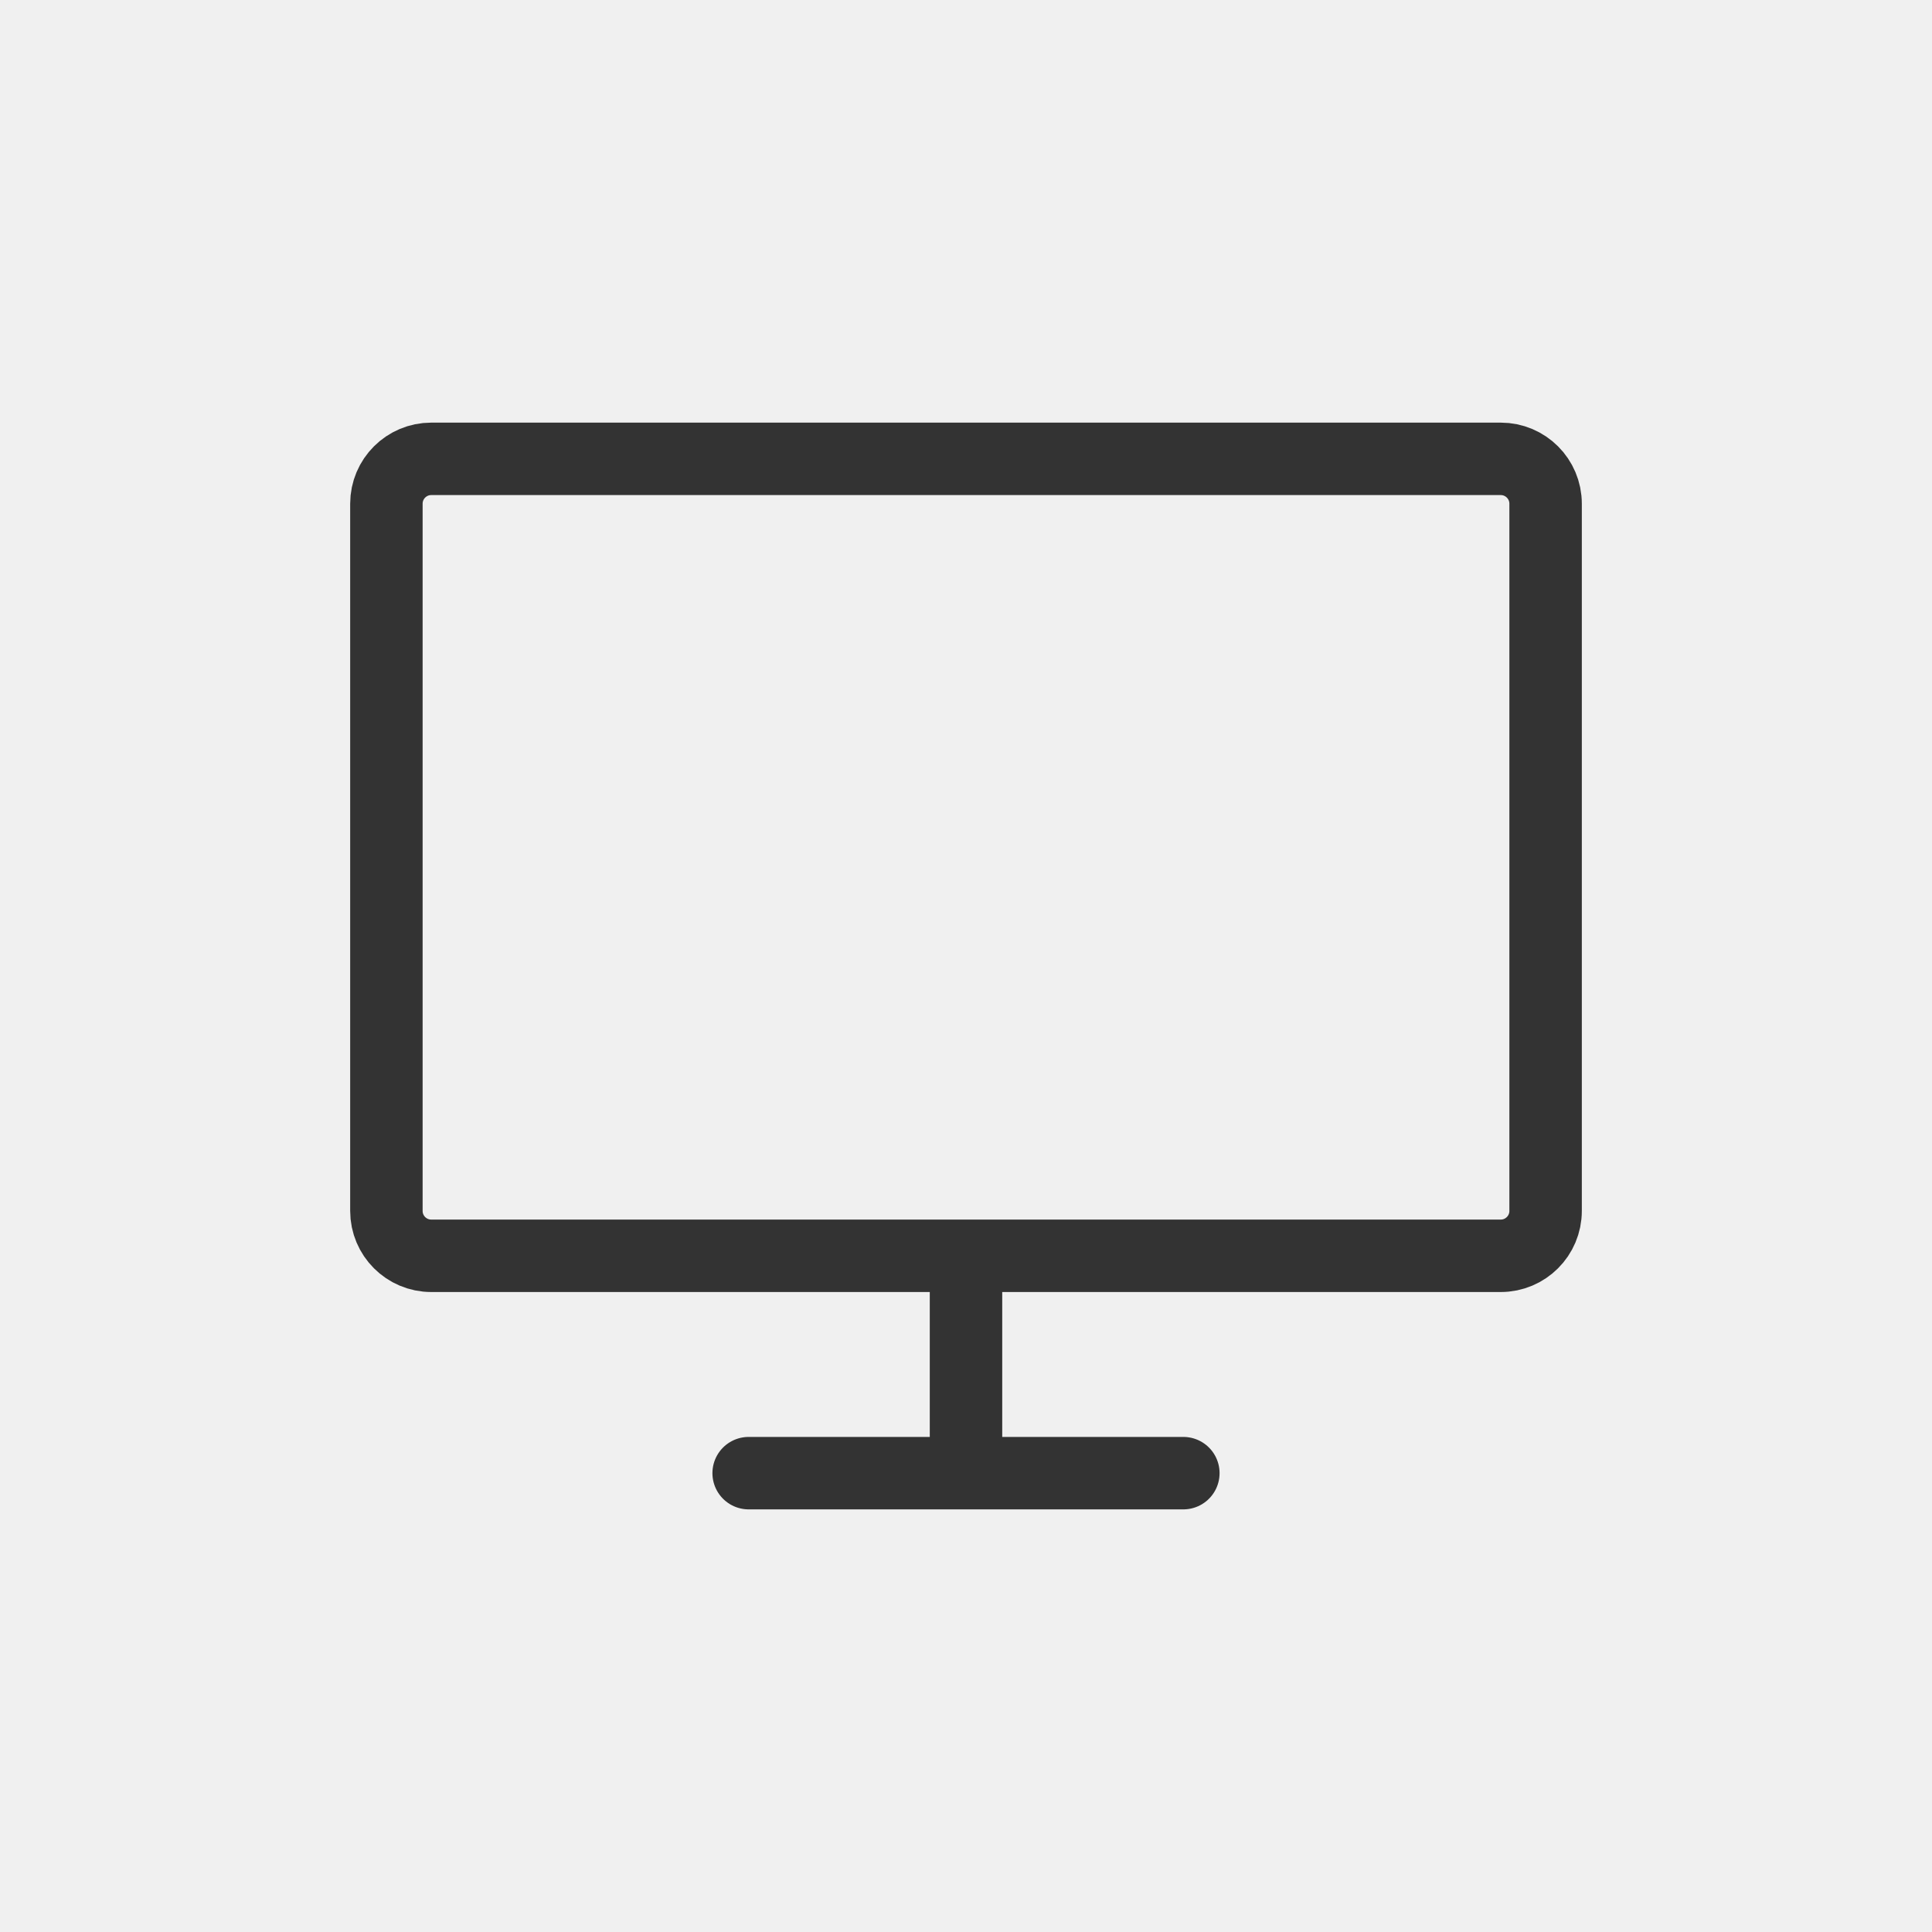
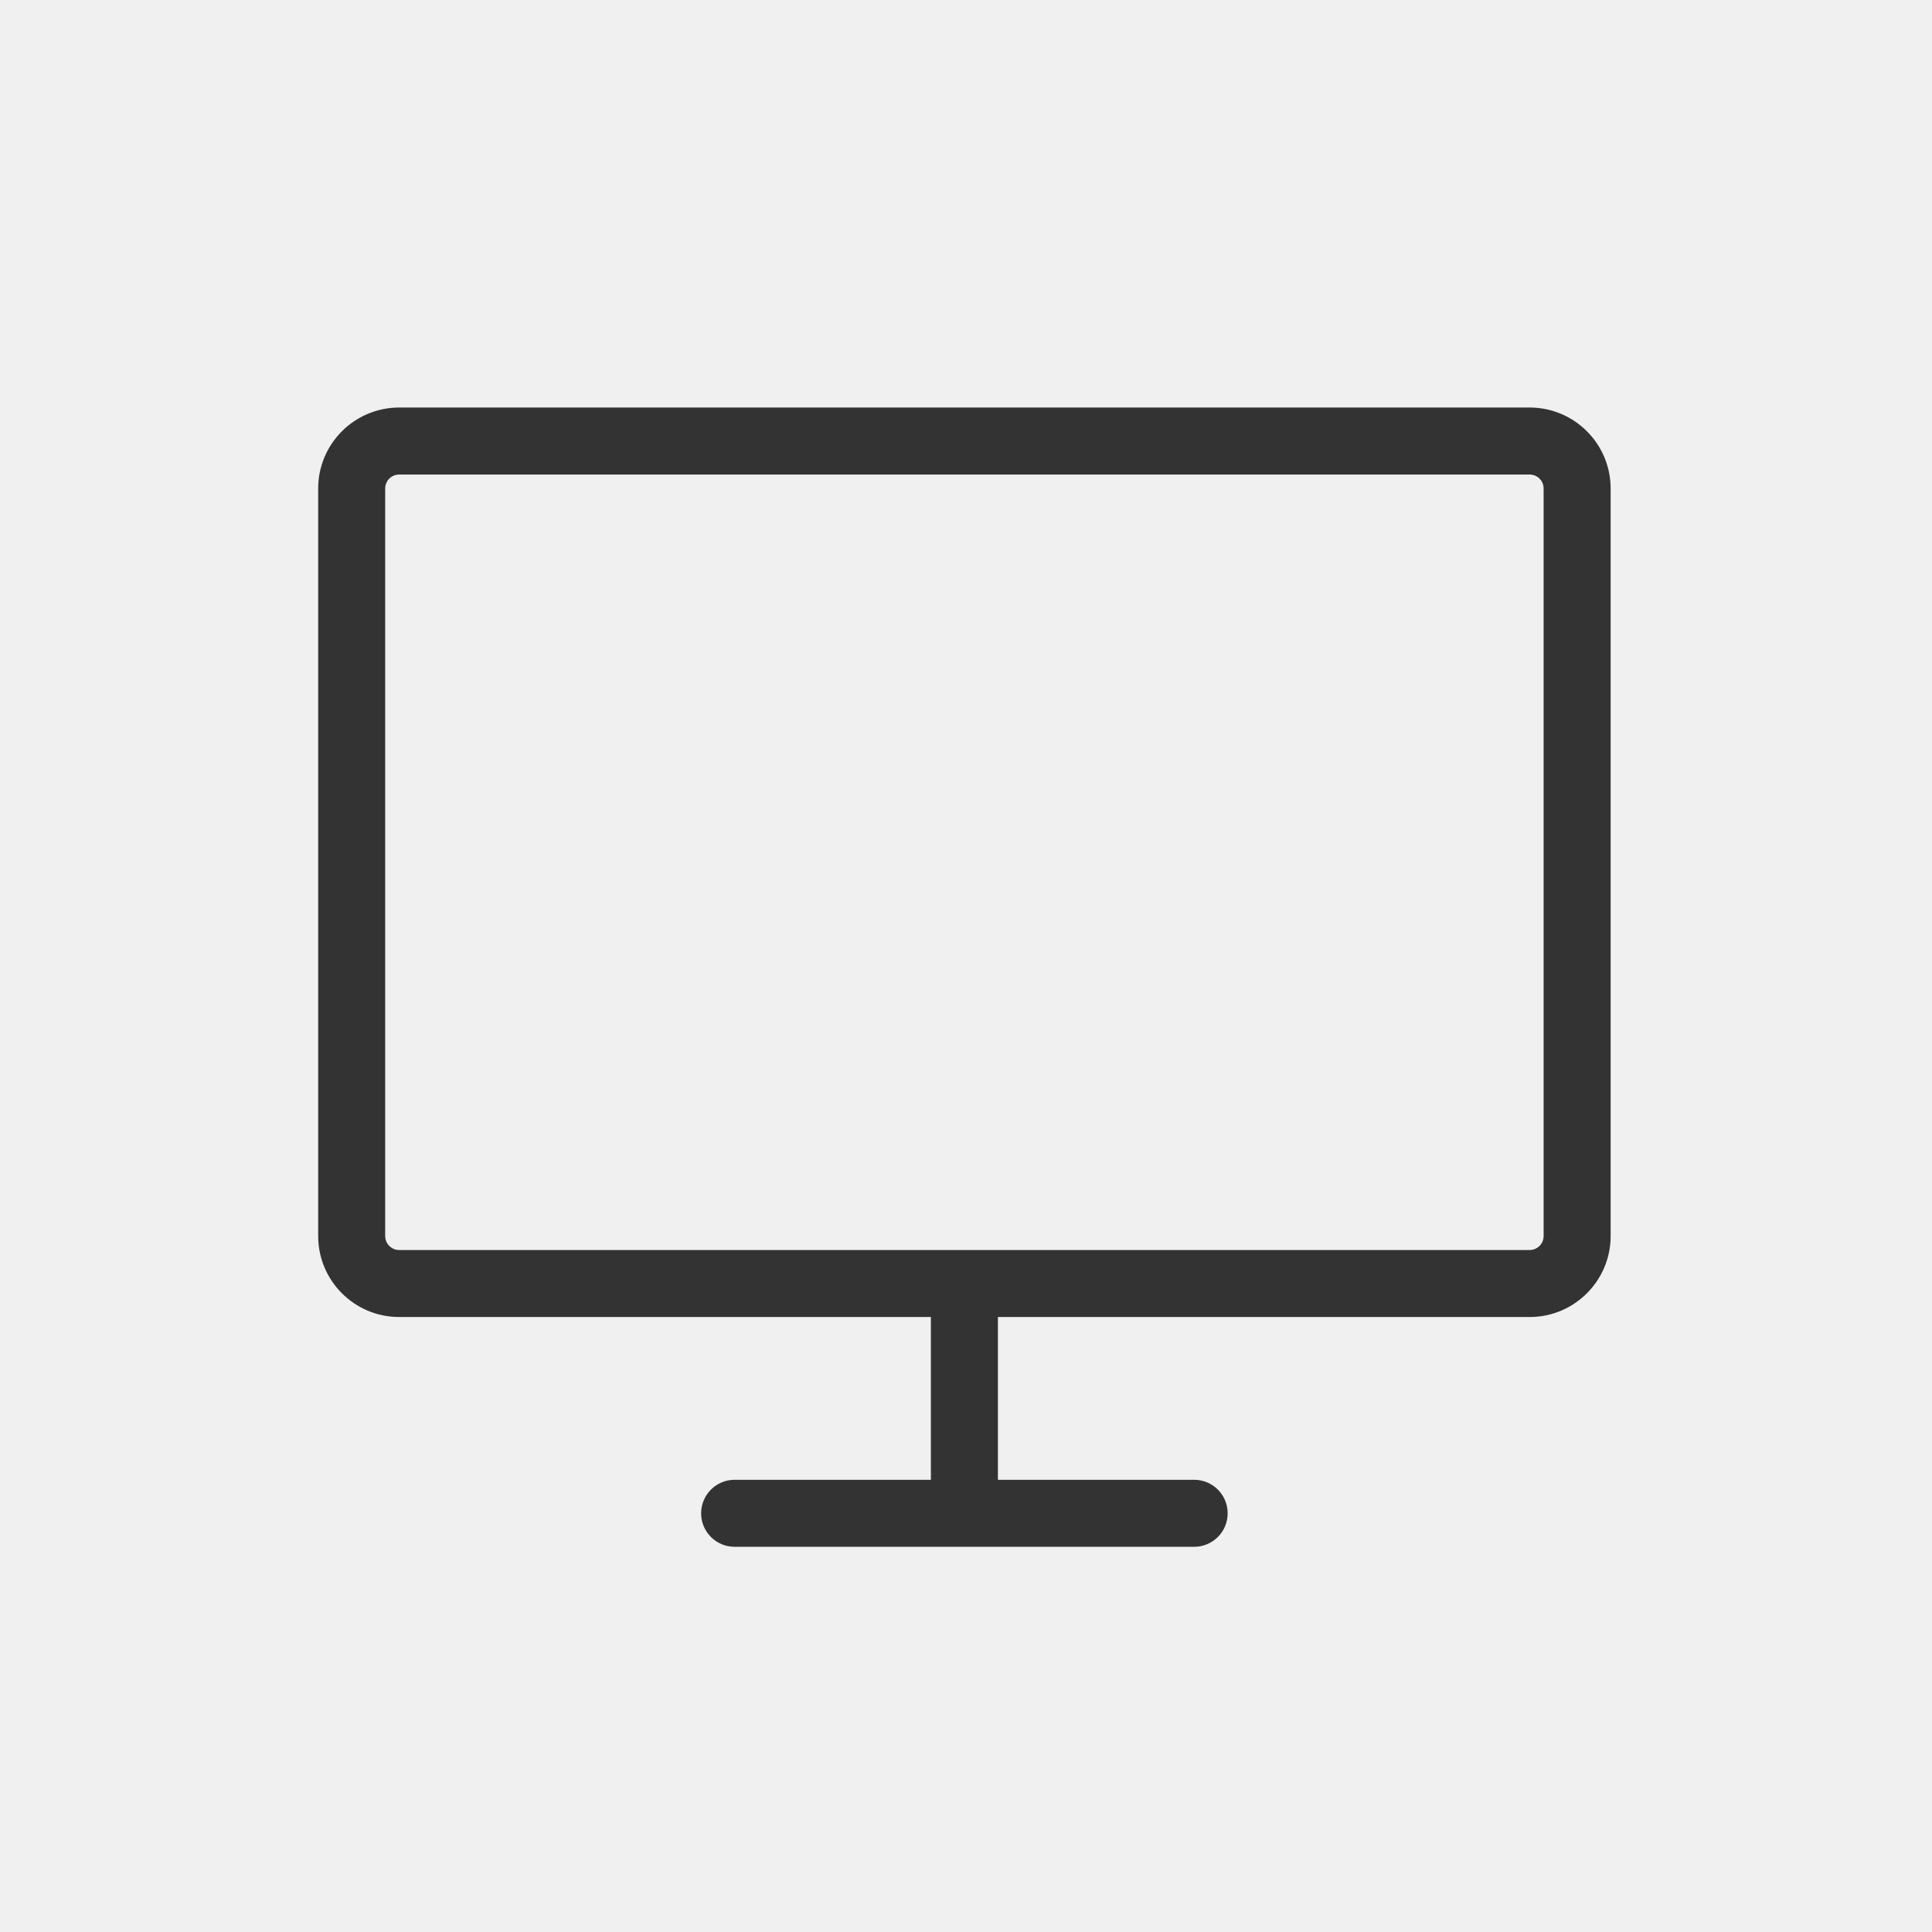
- <svg xmlns="http://www.w3.org/2000/svg" width="80px" height="80px" viewBox="0 0 80 80" version="1.1">
-   <defs />
+ <svg xmlns="http://www.w3.org/2000/svg" xmlns:xlink="http://www.w3.org/1999/xlink" width="80px" height="80px" viewBox="0 0 80 80" version="1.1">
+   <defs>
+     <path d="M60.918,48.183 C60.918,48.501 60.659,48.76 60.341,48.76 L13.527,48.76 C13.209,48.76 12.95,48.501 12.95,48.183 L12.95,17.227 C12.95,16.908 13.209,16.65 13.527,16.65 L60.341,16.65 C60.659,16.65 60.918,16.908 60.918,17.227 L60.918,48.183 Z M60.341,13.875 L13.527,13.875 C11.679,13.875 10.175,15.378 10.175,17.227 L10.175,48.183 C10.175,50.032 11.679,51.535 13.527,51.535 L35.546,51.535 L35.546,58.275 L27.42,58.275 C26.653,58.275 26.032,58.896 26.032,59.663 C26.032,60.428 26.653,61.05 27.42,61.05 L46.448,61.05 C47.215,61.05 47.835,60.428 47.835,59.663 C47.835,58.896 47.215,58.275 46.448,58.275 L38.321,58.275 L38.321,51.535 L60.341,51.535 C62.189,51.535 63.693,50.032 63.693,48.183 L63.693,17.227 C63.693,15.378 62.189,13.875 60.341,13.875 L60.341,13.875 Z" id="path-1" />
+   </defs>
  <g id="Icon_Badge_Graphic" stroke="none" stroke-width="1" fill="none" fill-rule="evenodd">
    <g id="##Icon/80/PC">
+       <g id="📌IMG-/-Device_PC" transform="translate(3, 3)">
+         <mask id="mask-2" fill="white">
+           <use xlink:href="#path-1" />
+         </mask>
+         <g id="Mask" />
+         <g id="🎨Color-/-#333333" mask="url(#mask-2)" fill="#333333" fill-rule="evenodd">
+           <rect id="Rectangle-2" x="0" y="0" width="74" height="74" />
+         </g>
+       </g>
      <rect id="Icon_Area" fill-opacity="0" fill="#FFFFFF" x="0" y="0" width="80" height="80" />
-       <rect id="Rectangle" stroke="#333333" stroke-width="3" x="16" y="19" width="48" height="33" rx="1.858" />
-       <path d="M40,60 L40,52.5" id="Line-2" stroke="#333333" stroke-width="3" stroke-linecap="round" />
-       <path d="M31,61 L49,61" id="Line-2-Copy" stroke="#333333" stroke-width="3" stroke-linecap="round" />
    </g>
+     <rect id="Rectangle-Copy" stroke="#50E3C2" stroke-width="5" fill-rule="nonzero" x="-14.5" y="-274.5" width="812" height="394" />
  </g>
</svg>
